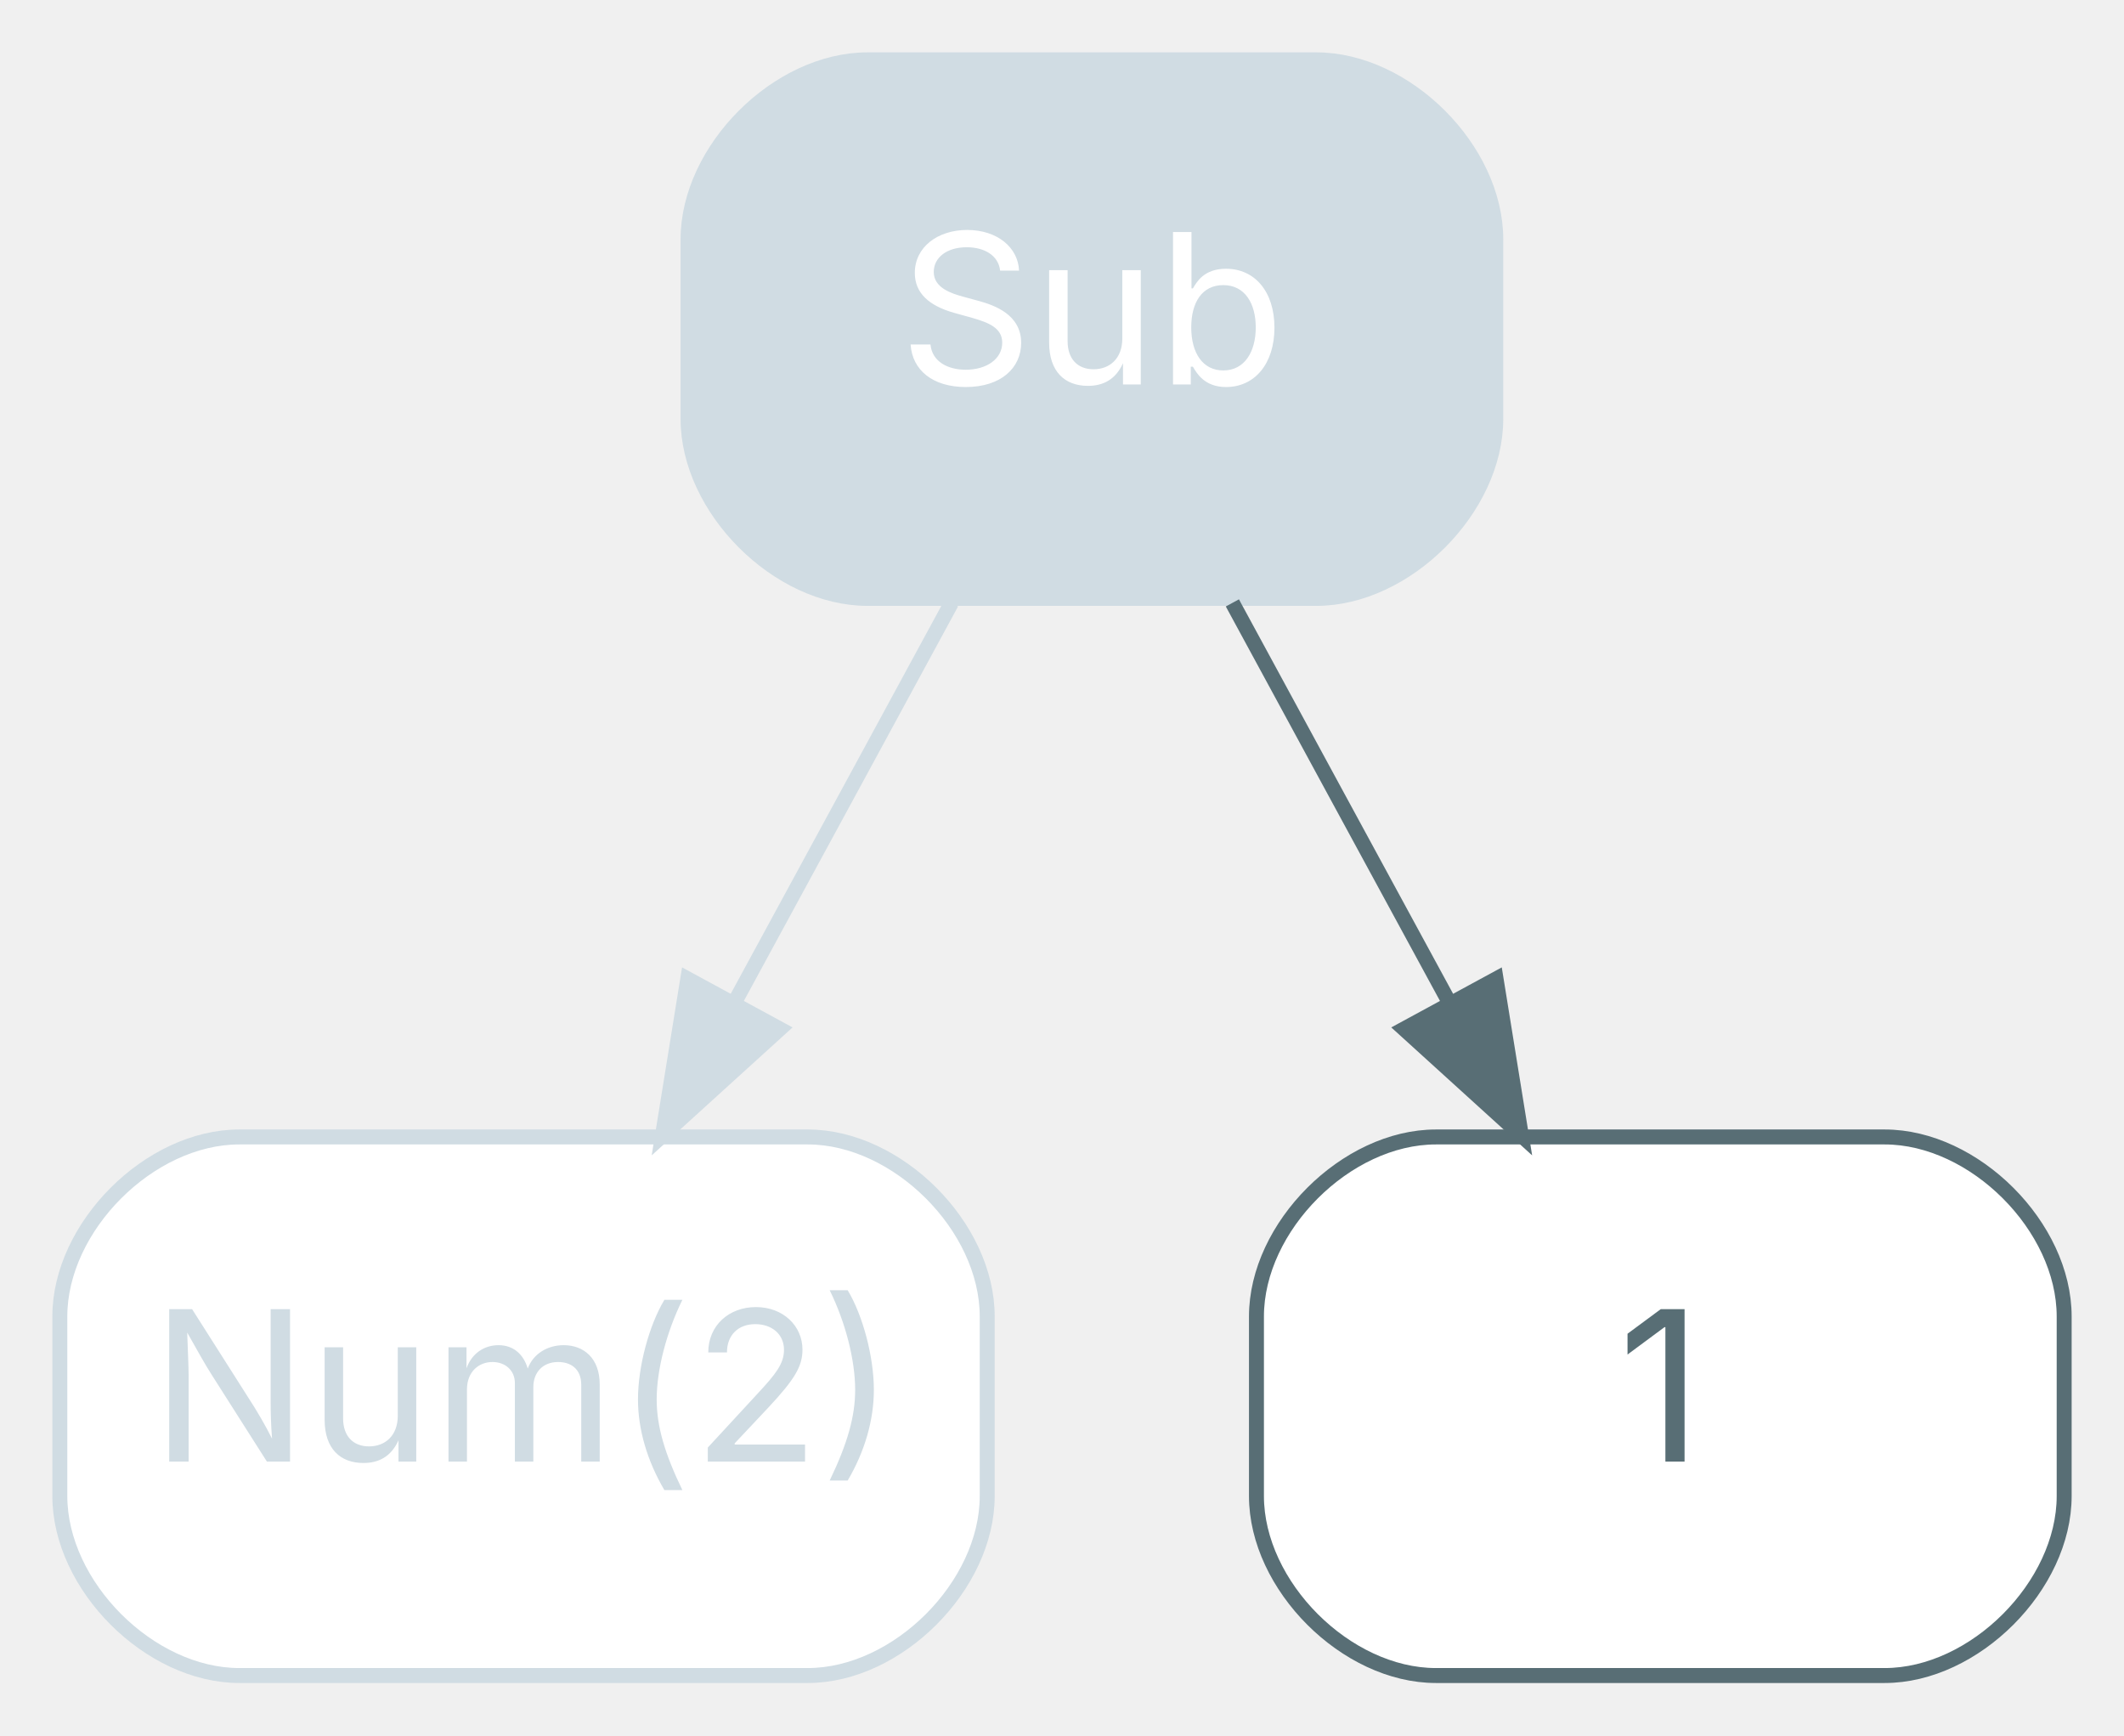
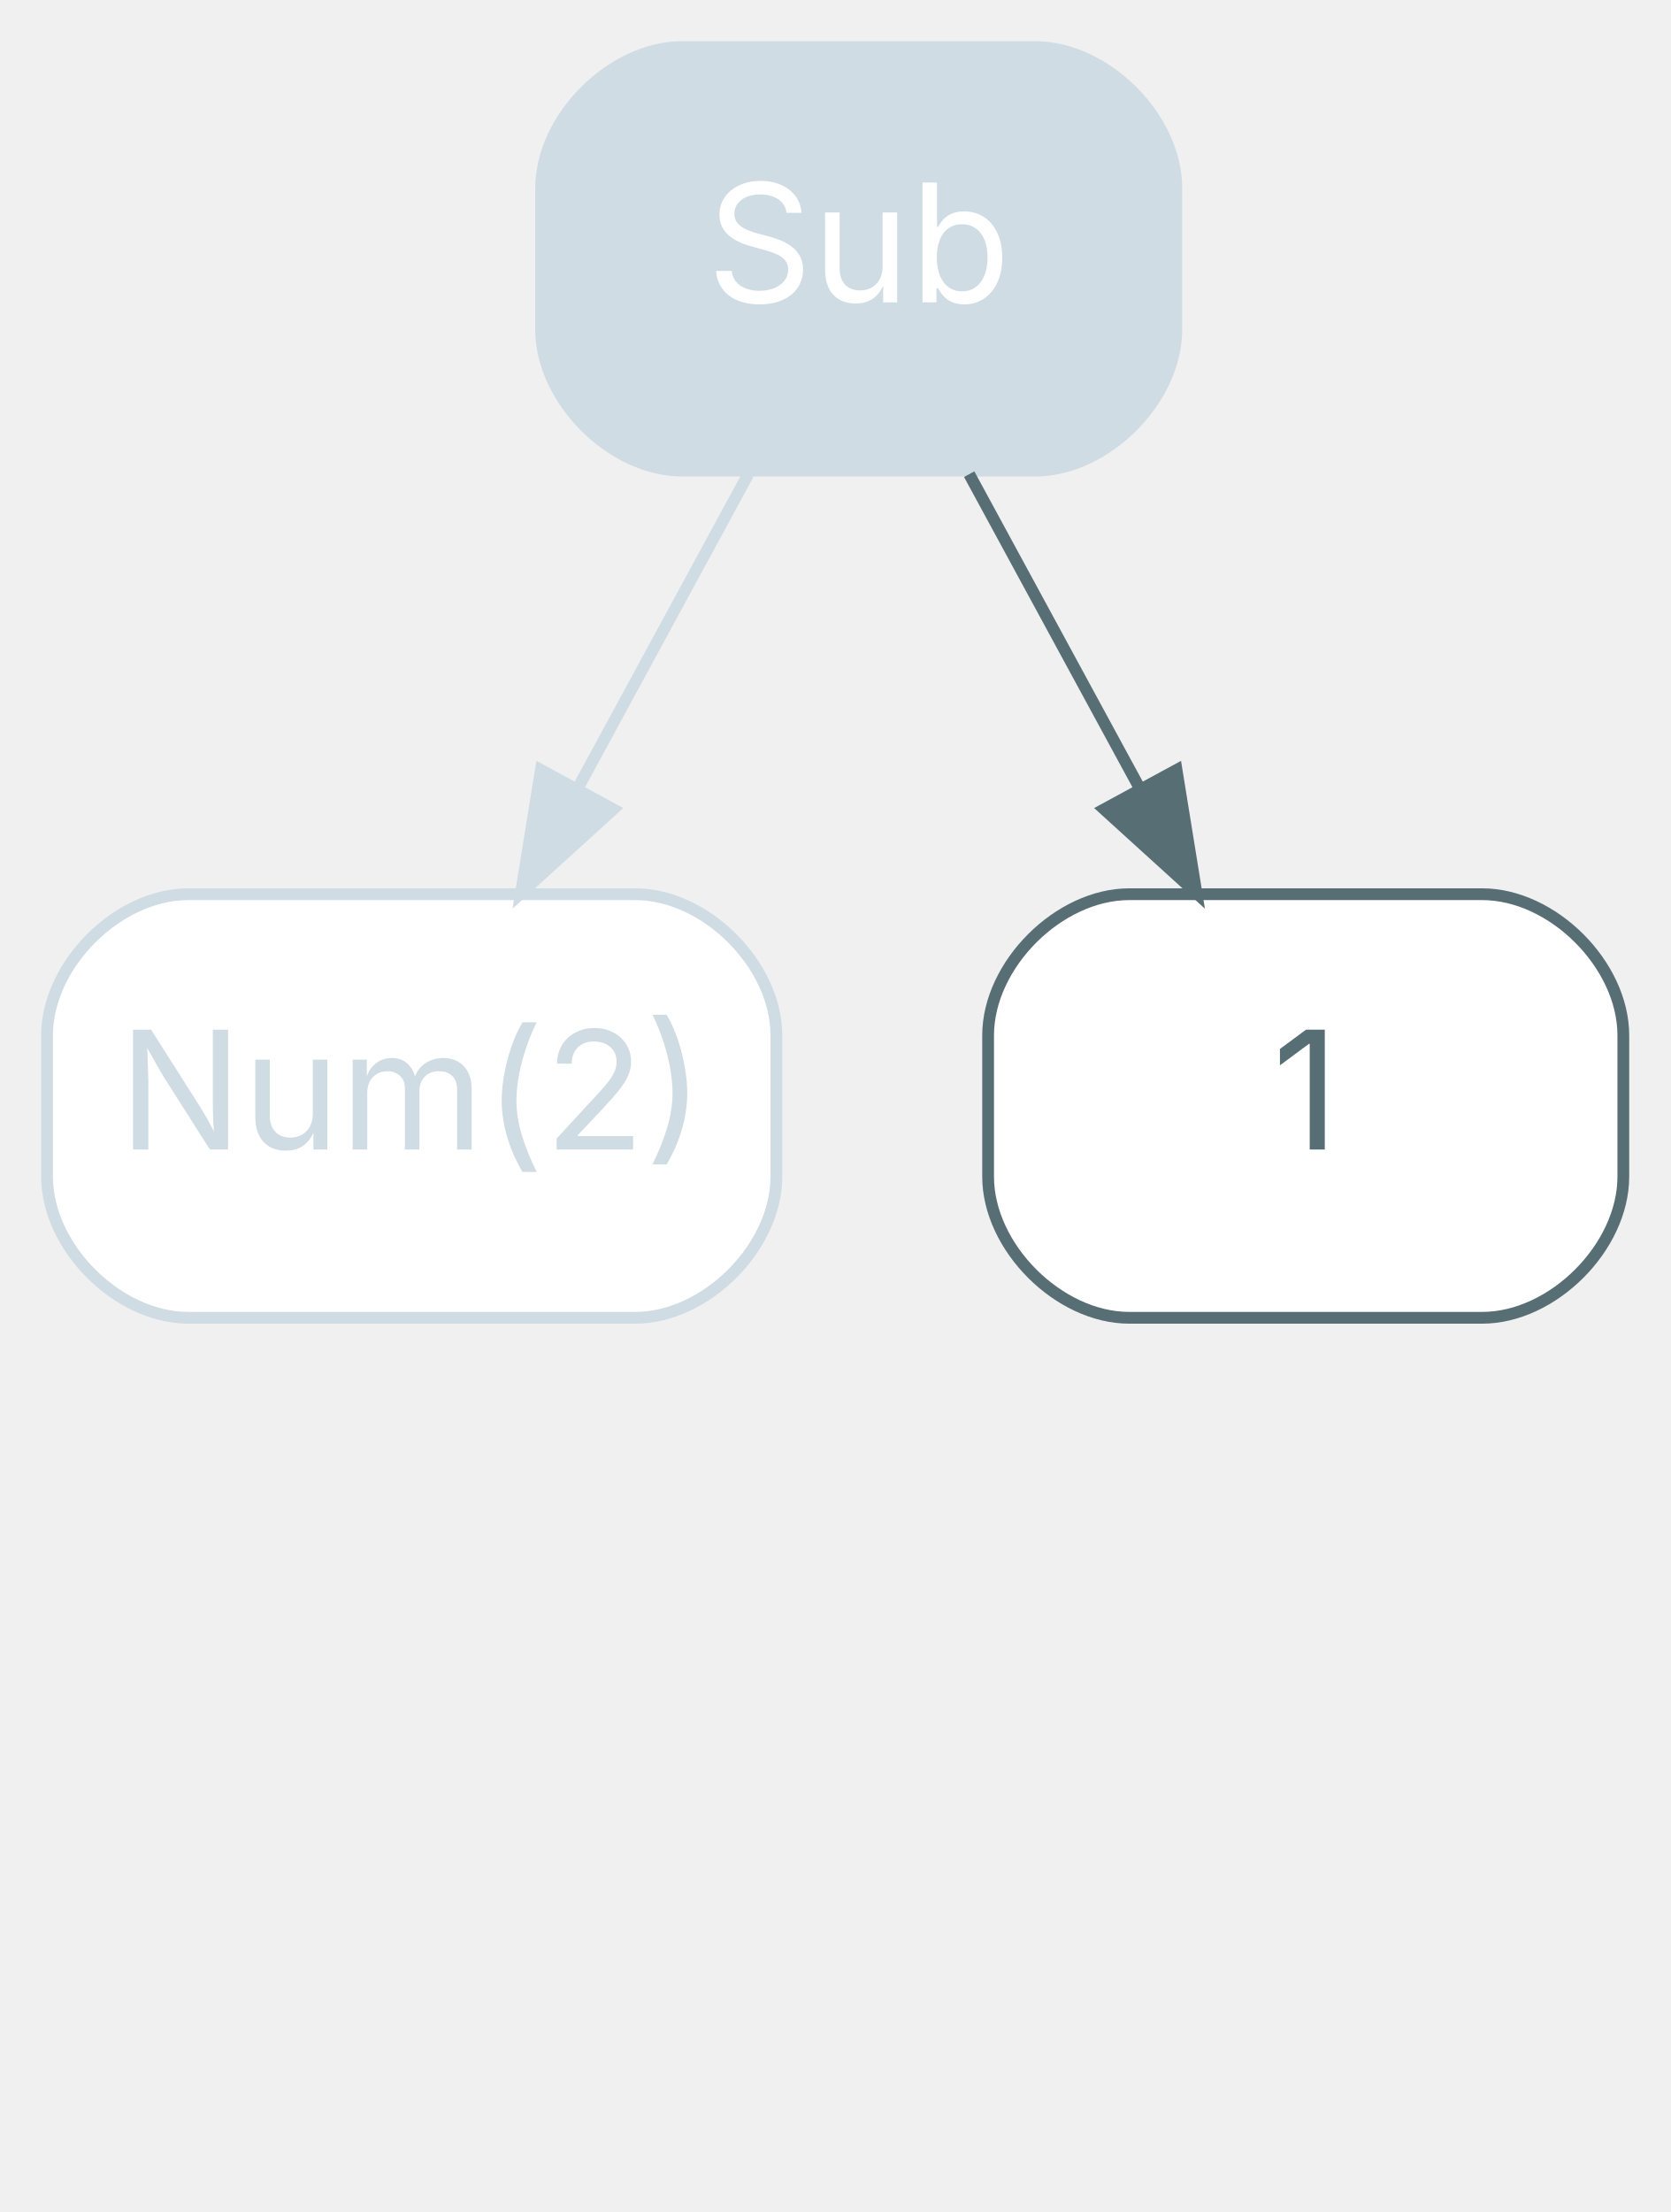
- <svg xmlns="http://www.w3.org/2000/svg" width="142pt" height="116pt" viewBox="0.00 0.00 142.00 116.00">
-   <g id="graph0" class="graph" transform="scale(1 1) rotate(0) translate(4 112)">
+ <svg xmlns="http://www.w3.org/2000/svg" width="142pt" height="188pt" viewBox="0.00 0.00 142.00 188.00">
+   <g id="graph0" class="graph" transform="scale(1 1) rotate(0) translate(4 184)">
    <g id="node1" class="node value,disabled">
-       <path fill="#ffffff" stroke="#d0dce3" d="M50,-36C50,-36 12,-36 12,-36 6,-36 0,-30 0,-24 0,-24 0,-12 0,-12 0,-6 6,0 12,0 12,0 50,0 50,0 56,0 62,-6 62,-12 62,-12 62,-24 62,-24 62,-30 56,-36 50,-36" />
-       <text text-anchor="middle" x="31" y="-14.3" font-family="Inter,Arial" font-size="14.00" fill="#d0dce3">Num(2)</text>
+       <path fill="#ffffff" stroke="#d0dce3" d="M50,-108C50,-108 12,-108 12,-108 6,-108 0,-102 0,-96 0,-96 0,-84 0,-84 0,-78 6,-72 12,-72 12,-72 50,-72 50,-72 56,-72 62,-78 62,-84 62,-84 62,-96 62,-96 62,-102 56,-108 50,-108" />
+       <text text-anchor="middle" x="31" y="-86.3" font-family="Inter,Arial" font-size="14.00" fill="#d0dce3">Num(2)</text>
    </g>
    <g id="node2" class="node value">
-       <path fill="#ffffff" stroke="#586e75" d="M122,-36C122,-36 92,-36 92,-36 86,-36 80,-30 80,-24 80,-24 80,-12 80,-12 80,-6 86,0 92,0 92,0 122,0 122,0 128,0 134,-6 134,-12 134,-12 134,-24 134,-24 134,-30 128,-36 122,-36" />
-       <text text-anchor="middle" x="107" y="-14.3" font-family="Inter,Arial" font-size="14.00" fill="#586e75">1</text>
+       <path fill="#ffffff" stroke="#586e75" d="M122,-108C122,-108 92,-108 92,-108 86,-108 80,-102 80,-96 80,-96 80,-84 80,-84 80,-78 86,-72 92,-72 92,-72 122,-72 122,-72 128,-72 134,-78 134,-84 134,-84 134,-96 134,-96 134,-102 128,-108 122,-108" />
+       <text text-anchor="middle" x="107" y="-86.3" font-family="Inter,Arial" font-size="14.00" fill="#586e75">1</text>
    </g>
    <g id="node3" class="node operator,disabled">
-       <path fill="#d0dce3" stroke="#d0dce3" d="M84,-108C84,-108 54,-108 54,-108 48,-108 42,-102 42,-96 42,-96 42,-84 42,-84 42,-78 48,-72 54,-72 54,-72 84,-72 84,-72 90,-72 96,-78 96,-84 96,-84 96,-96 96,-96 96,-102 90,-108 84,-108" />
-       <text text-anchor="middle" x="69" y="-86.3" font-family="Inter,Arial" font-size="14.00" fill="#ffffff">Sub</text>
+       <path fill="#d0dce3" stroke="#d0dce3" d="M84,-180C84,-180 54,-180 54,-180 48,-180 42,-174 42,-168 42,-168 42,-156 42,-156 42,-150 48,-144 54,-144 54,-144 84,-144 84,-144 90,-144 96,-150 96,-156 96,-156 96,-168 96,-168 96,-174 90,-180 84,-180" />
+       <text text-anchor="middle" x="69" y="-158.3" font-family="Inter,Arial" font-size="14.00" fill="#ffffff">Sub</text>
    </g>
    <g id="edge1" class="edge disabled">
-       <path fill="none" stroke="#d0dce3" d="M59.61,-71.7C55.24,-63.64 49.94,-53.89 45.1,-44.98" />
-       <polygon fill="#d0dce3" stroke="#d0dce3" points="48.13,-43.22 40.29,-36.1 41.98,-46.56 48.13,-43.22" />
+       <path fill="none" stroke="#d0dce3" d="M59.61,-143.7C55.24,-135.64 49.94,-125.89 45.1,-116.98" />
+       <polygon fill="#d0dce3" stroke="#d0dce3" points="48.13,-115.22 40.29,-108.1 41.98,-118.56 48.13,-115.22" />
    </g>
    <g id="edge2" class="edge">
-       <path fill="none" stroke="#586e75" d="M78.39,-71.7C82.76,-63.64 88.06,-53.89 92.9,-44.98" />
-       <polygon fill="#586e75" stroke="#586e75" points="96.02,-46.56 97.71,-36.1 89.87,-43.22 96.02,-46.56" />
+       <path fill="none" stroke="#586e75" d="M78.39,-143.7C82.76,-135.64 88.06,-125.89 92.9,-116.98" />
+       <polygon fill="#586e75" stroke="#586e75" points="96.02,-118.56 97.71,-108.1 89.87,-115.22 96.02,-118.56" />
    </g>
  </g>
</svg>
